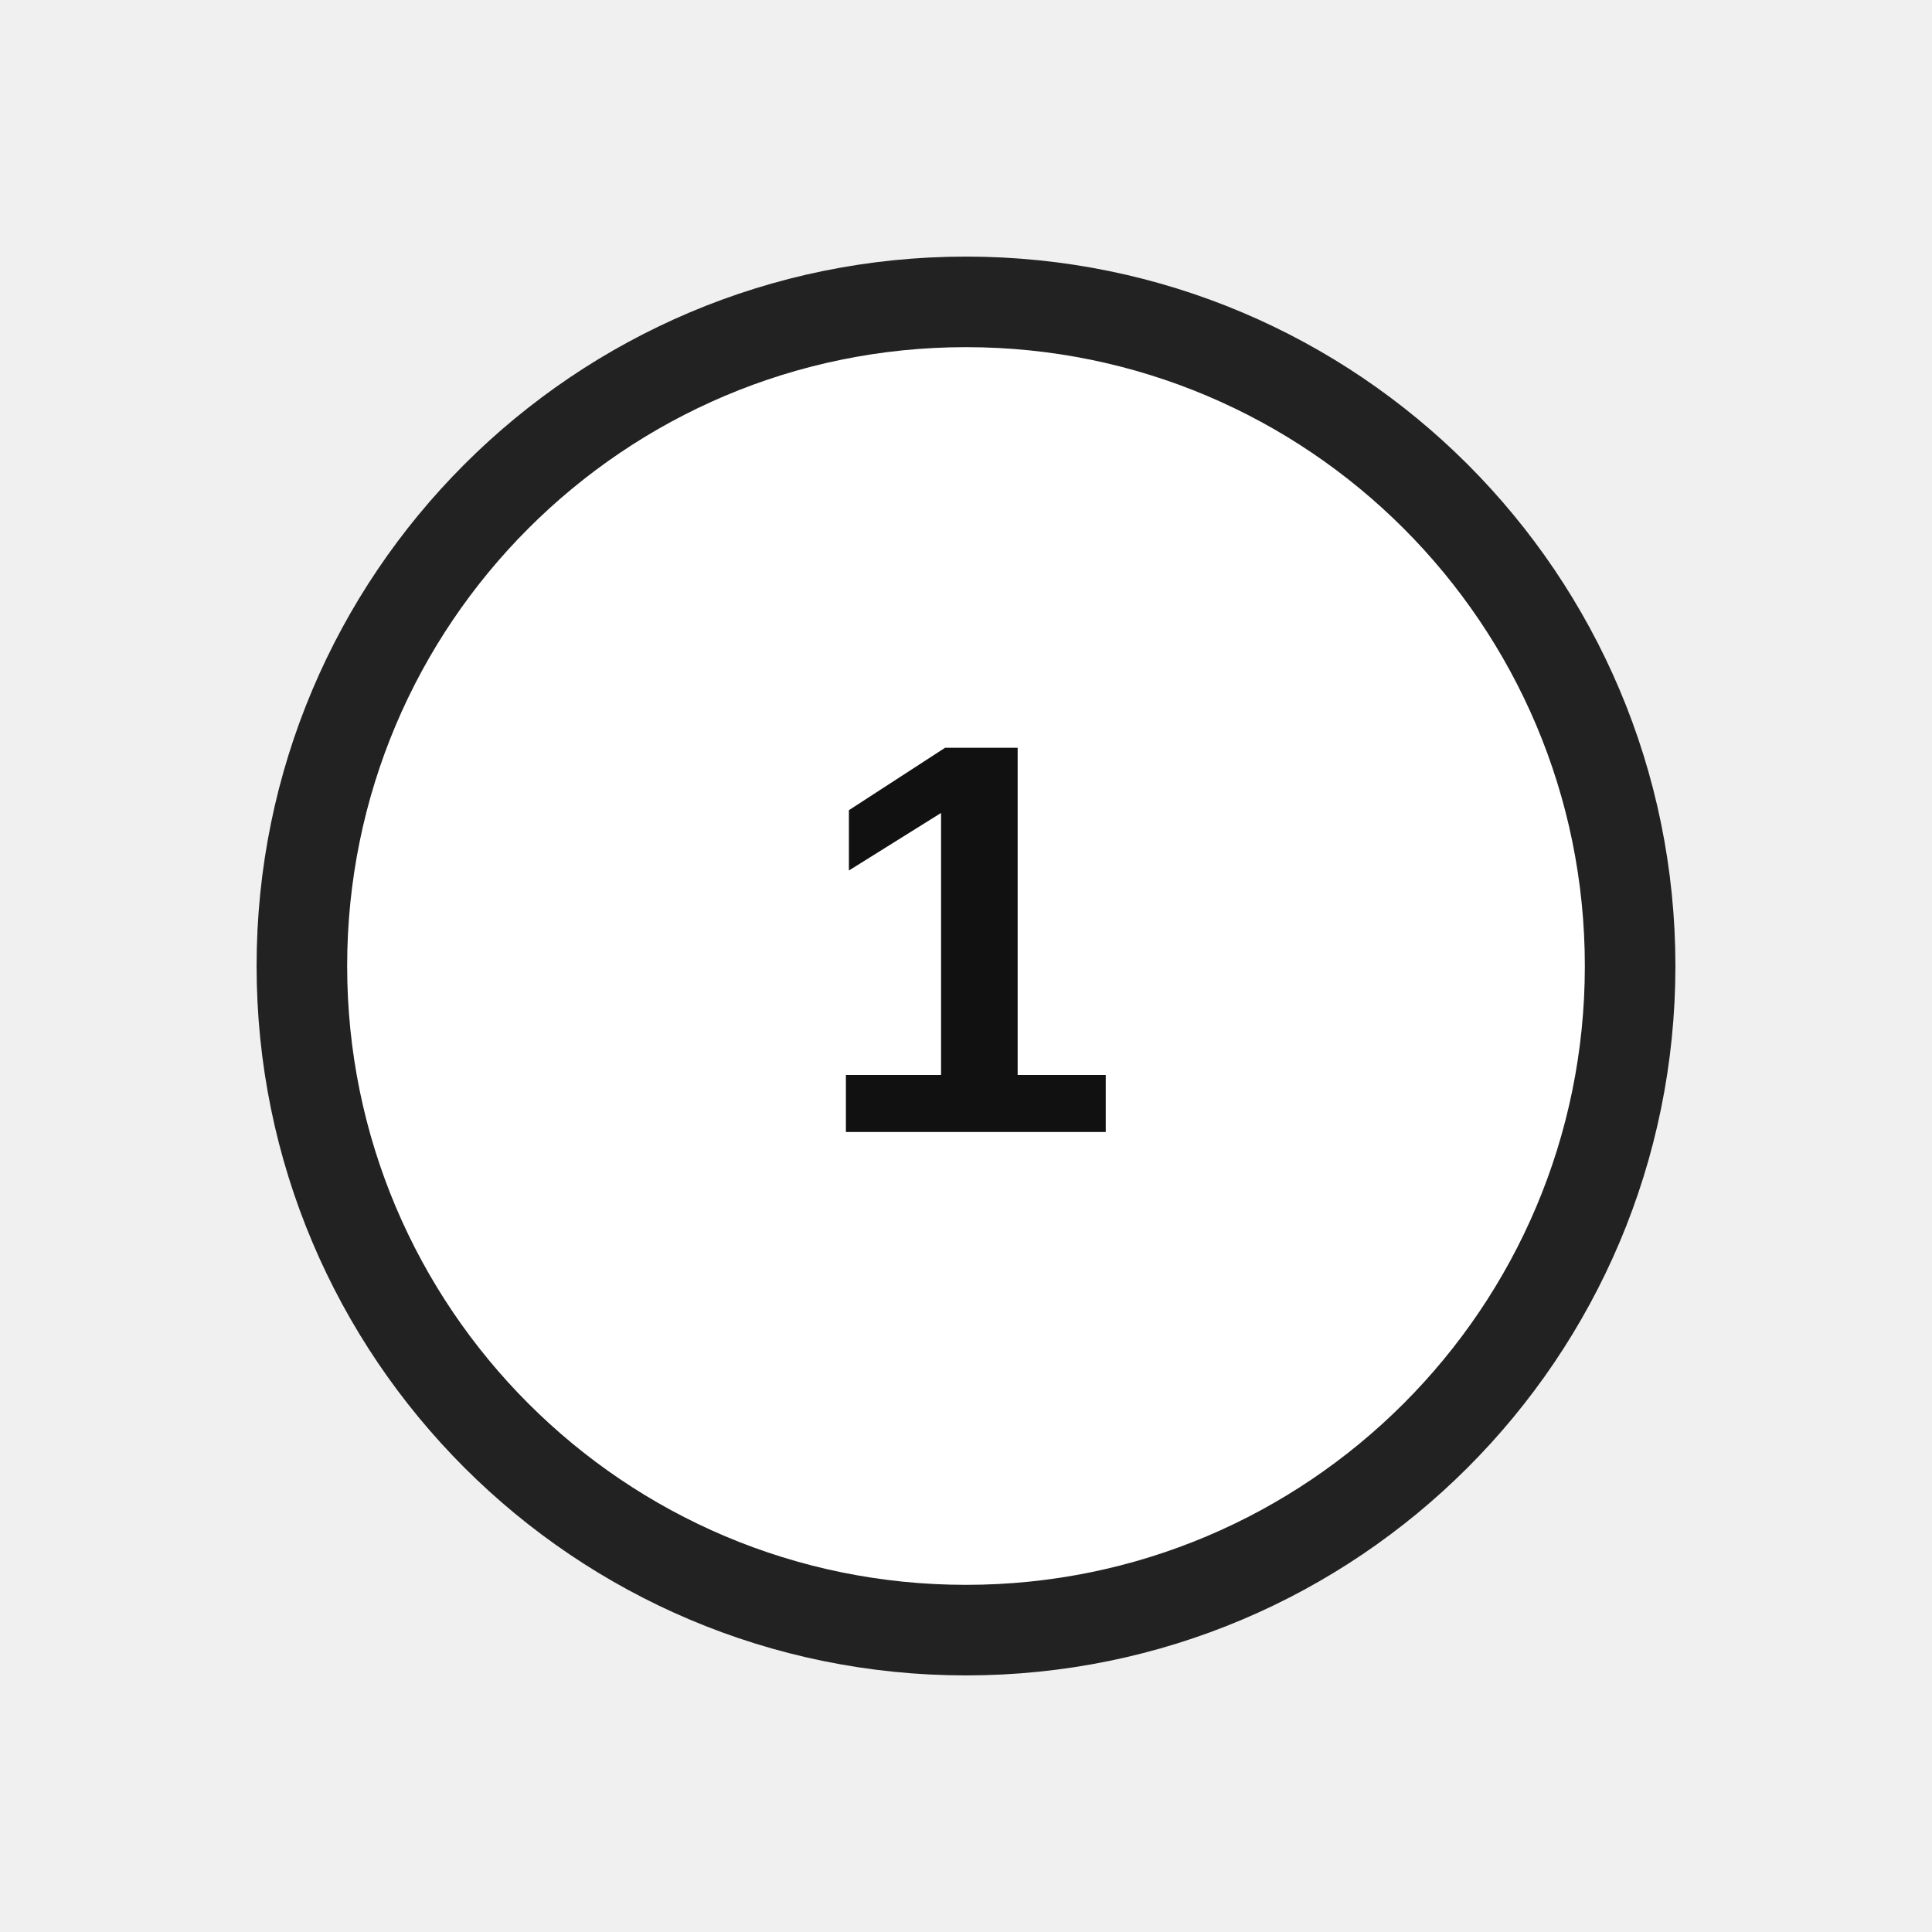
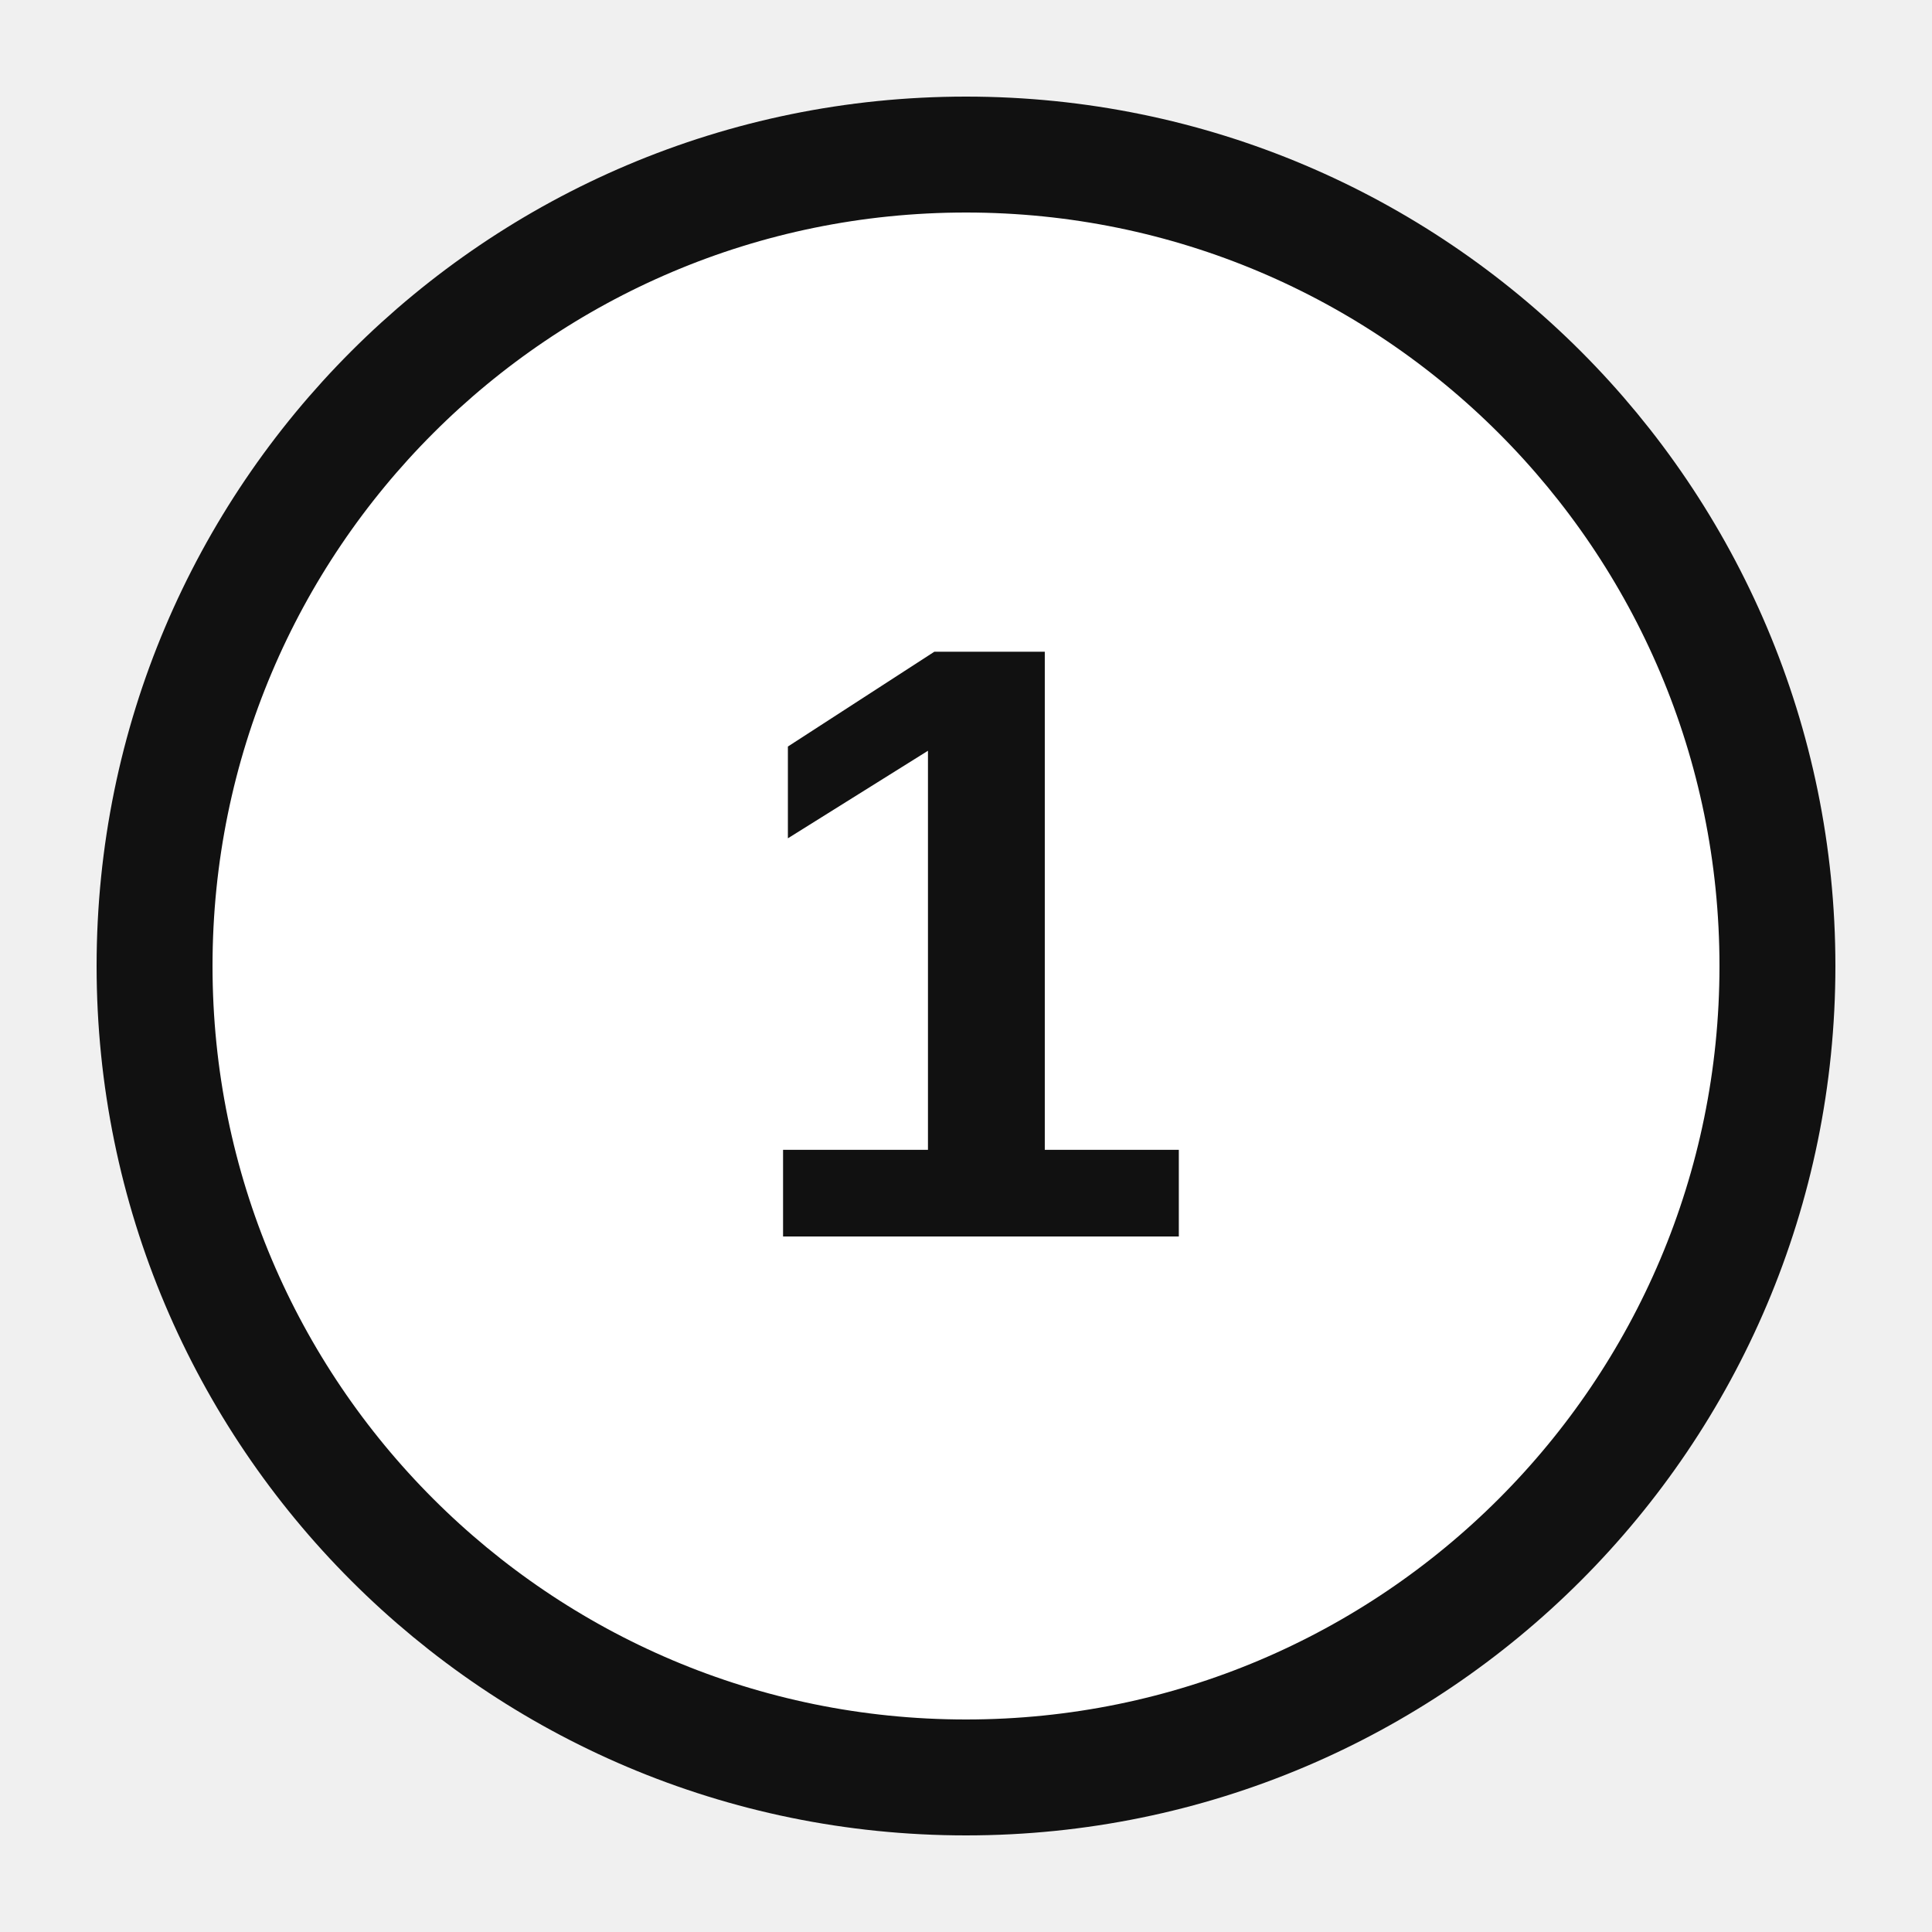
- <svg xmlns="http://www.w3.org/2000/svg" width="512" height="512" viewBox="0 0 512 512">
-   <rect width="100%" height="100%" fill="none" />
-   <circle cx="256" cy="256" r="176" fill="white" stroke="#222" stroke-width="24" />
-   <text x="256" y="258" font-family="Arial, Helvetica, sans-serif" font-size="148" font-weight="800" fill="#111" text-anchor="middle" dominant-baseline="middle">1</text>
+ <svg xmlns="http://www.w3.org/2000/svg" viewBox="0 0 100 100">
+   <circle cx="50" cy="50" r="42" fill="#ffffff" stroke="#111111" stroke-width="6" />
+   <text x="50" y="64" text-anchor="middle" font-family="Arial,Helvetica,sans-serif" font-size="44" font-weight="700" fill="#111111">1</text>
</svg>
